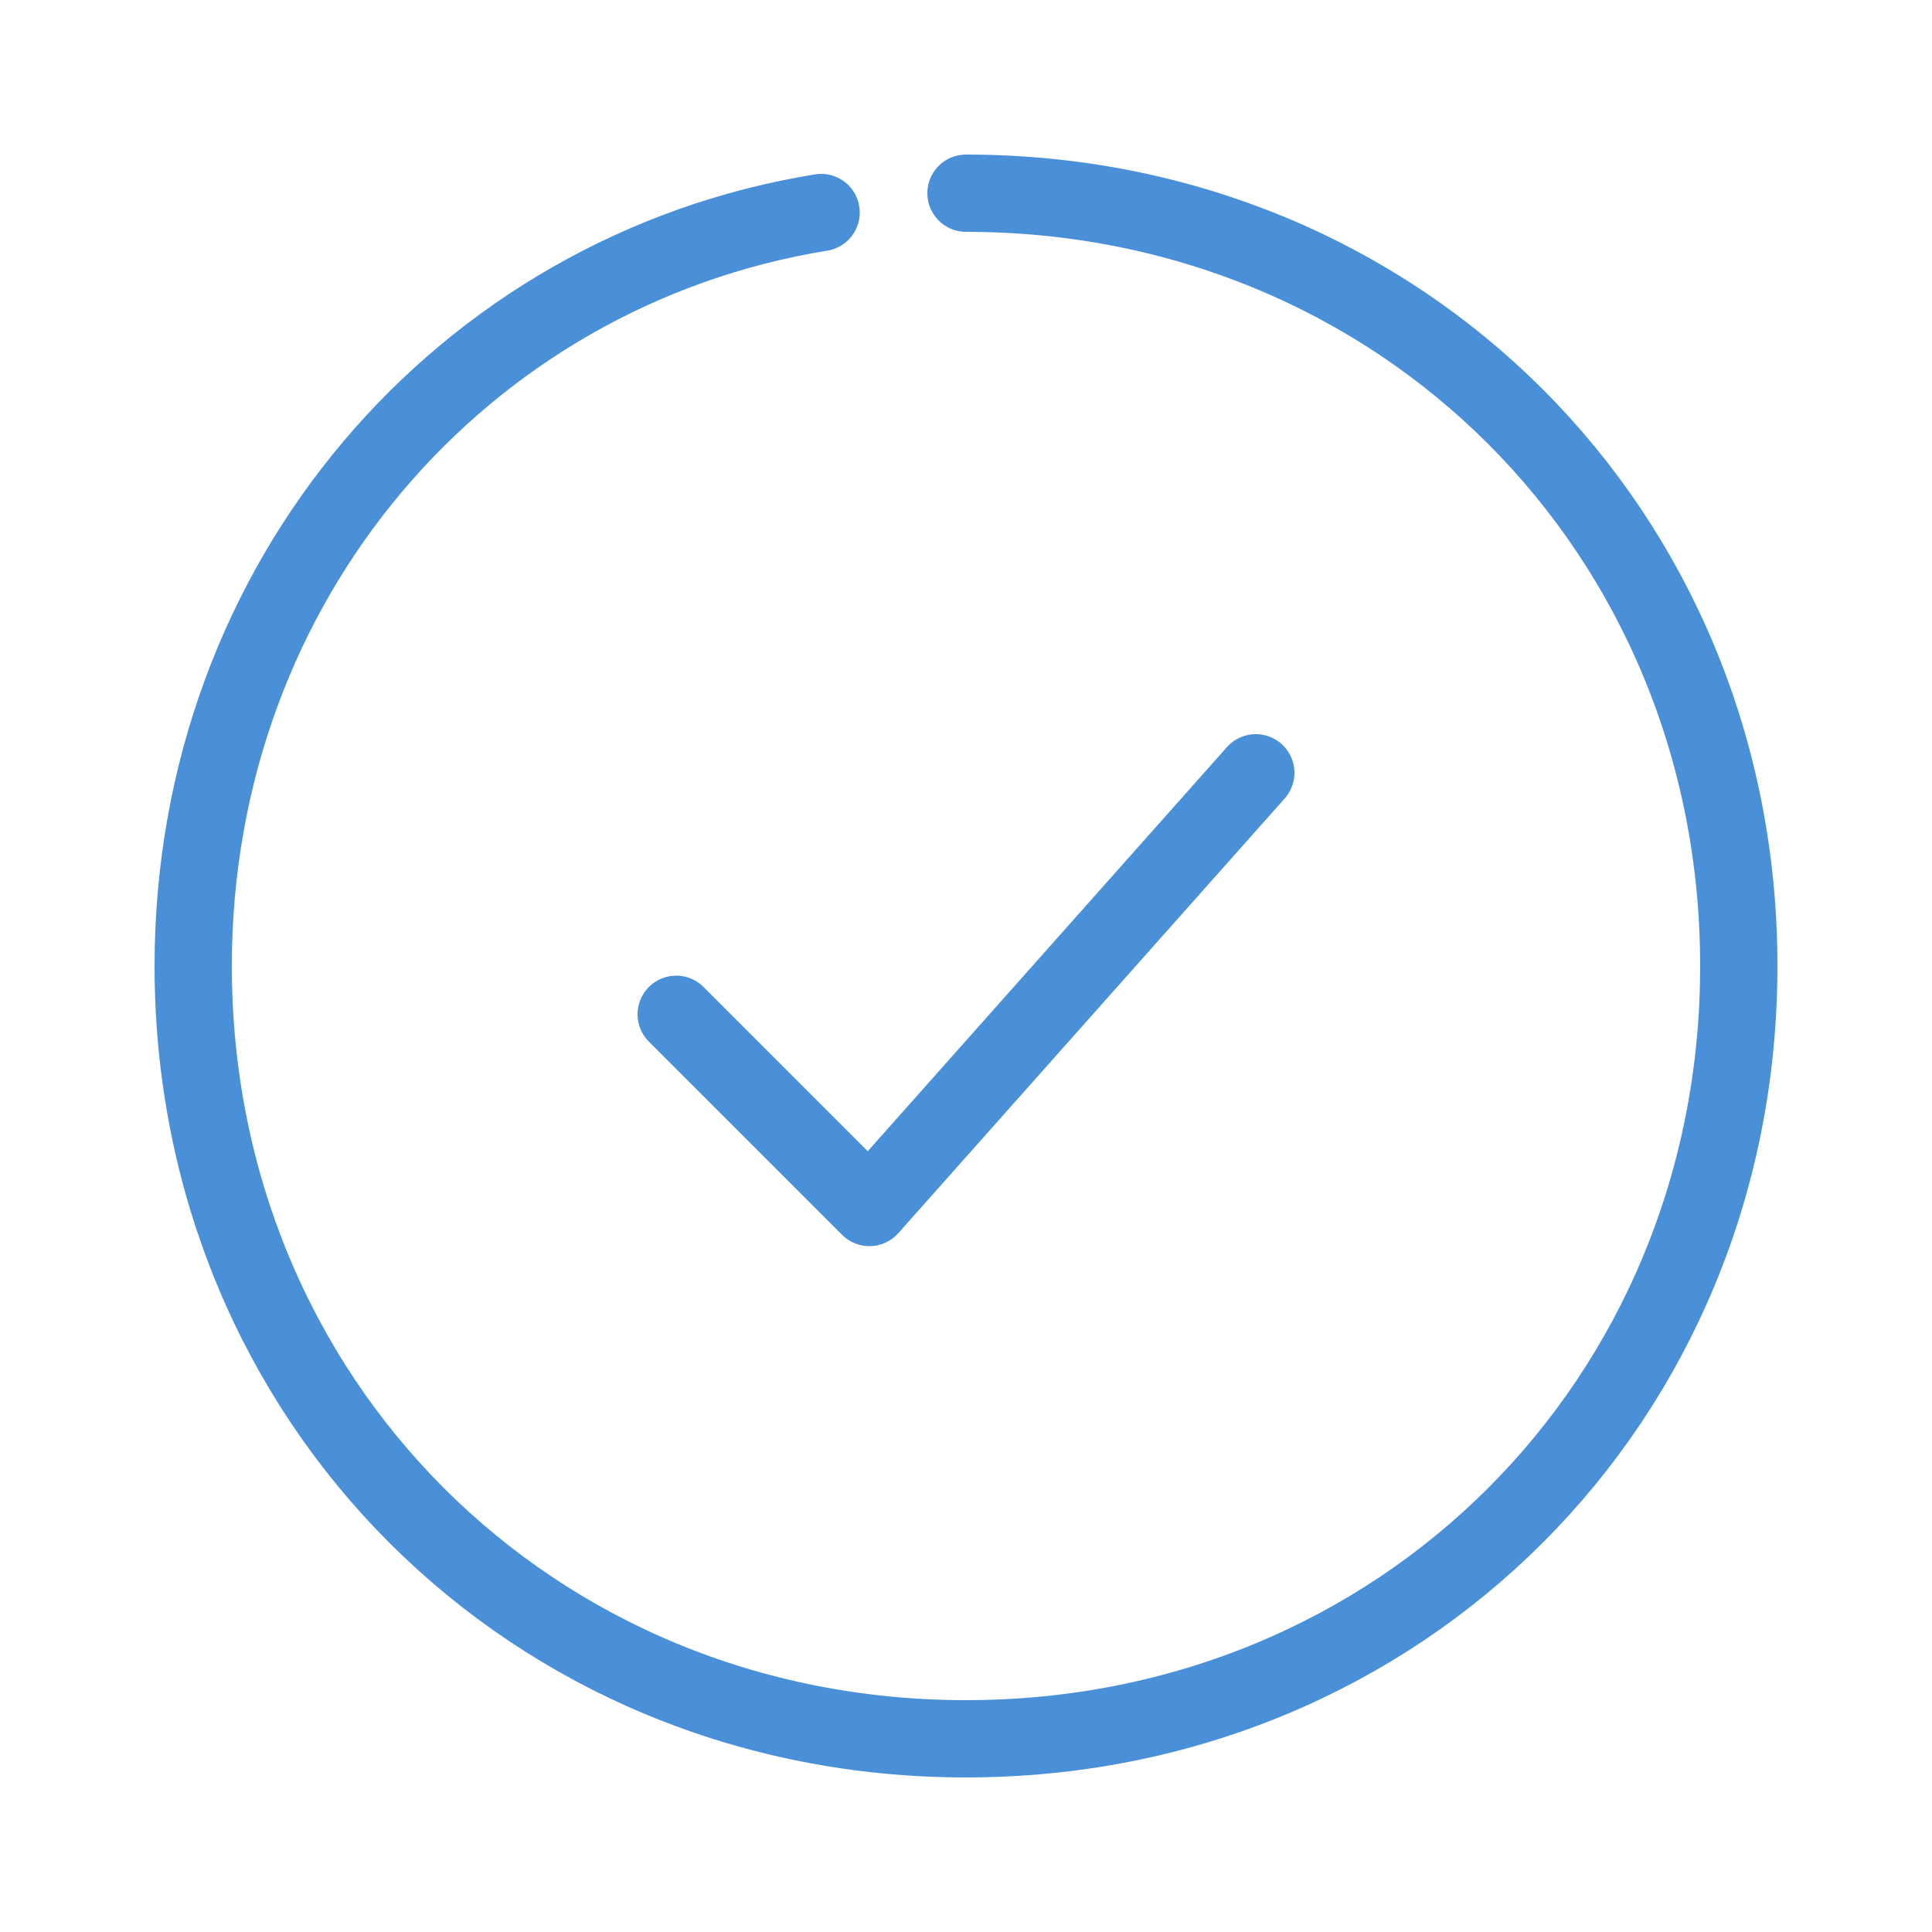
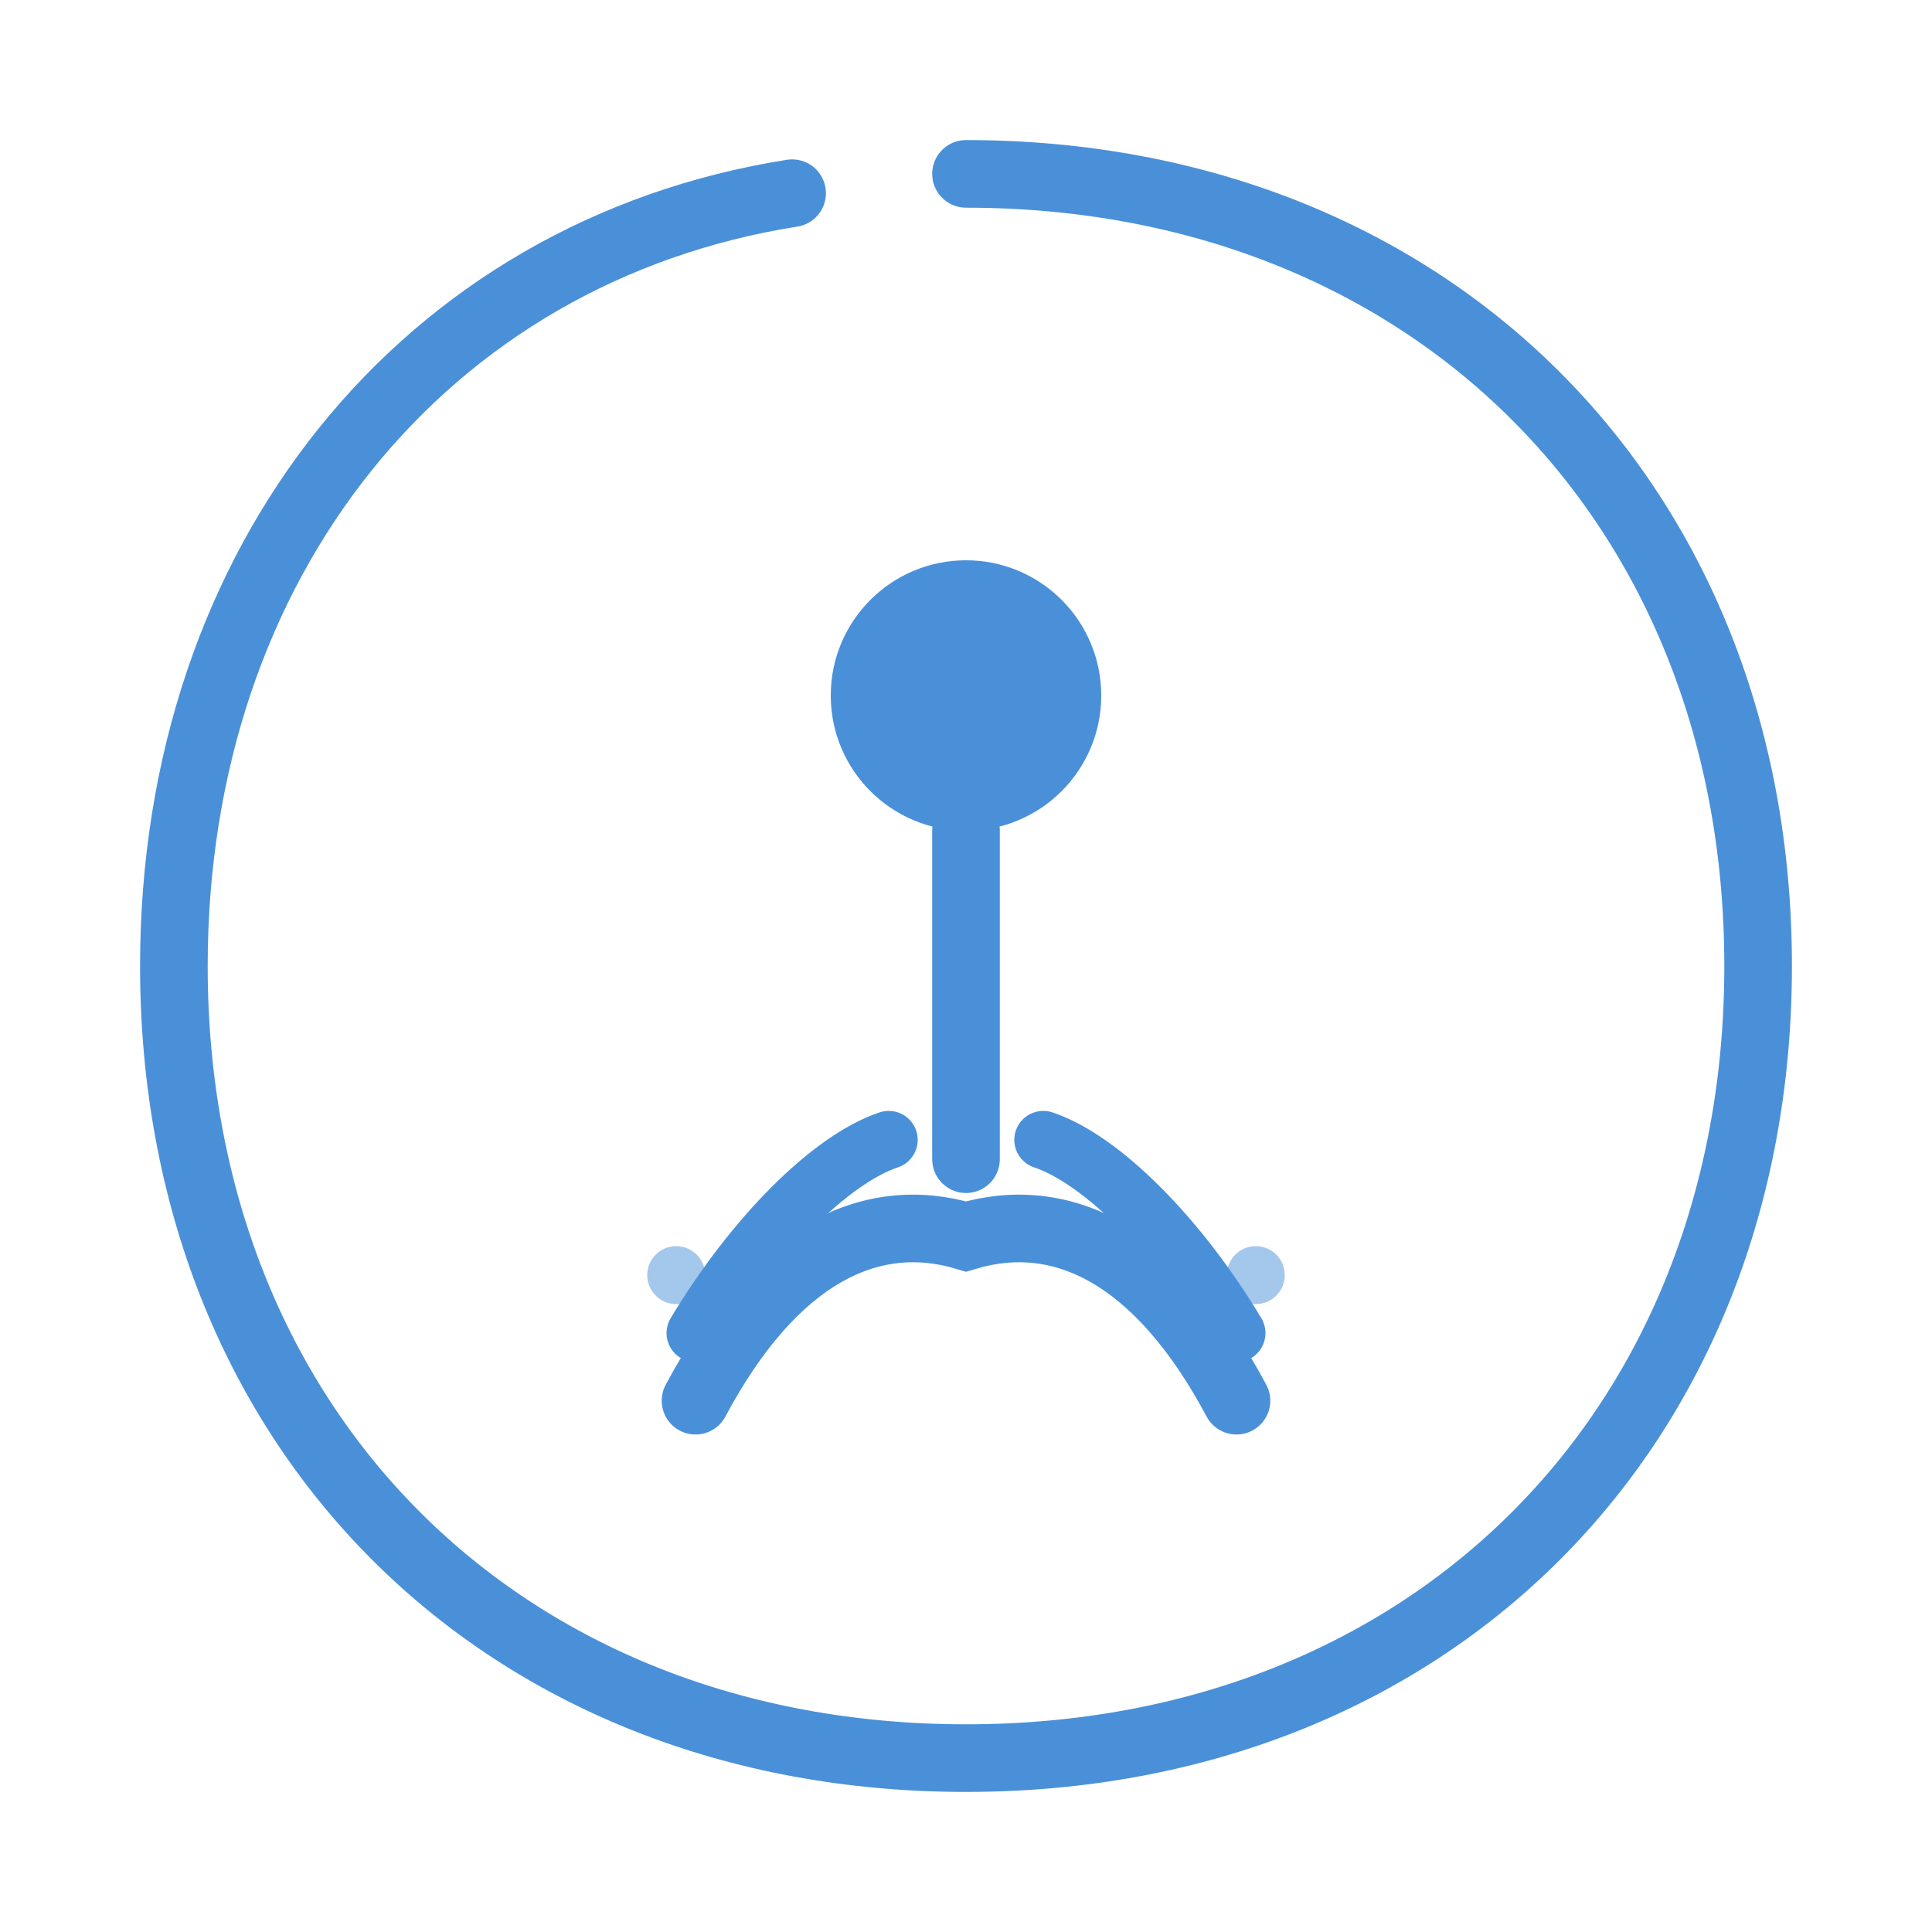
<svg xmlns="http://www.w3.org/2000/svg" viewBox="0 0 200 200" width="200" height="200">
-   <path d="M100 20     C 145 20, 180 55, 180 100     C 180 145, 145 180, 100 180     C 55 180, 20 145, 20 100     C 20 60, 48 28, 85 22" fill="none" stroke="#4A90D9" stroke-width="8" stroke-linecap="round" />
-   <polyline points="70,105 90,125 130,80" fill="none" stroke="#4A90D9" stroke-width="8" stroke-linecap="round" stroke-linejoin="round" />
+   <path d="M100 18     C 148 18, 182 52, 182 100     C 182 148, 148 182, 100 182     C 52 182, 18 148, 18 100     C 18 58, 44 26, 82 20" fill="none" stroke="#4A90D9" stroke-width="7" stroke-linecap="round" />
+   <circle cx="100" cy="72" r="14" fill="#4A90D9" />
+   <path d="M100 86 C100 86, 100 115, 100 120" stroke="#4A90D9" stroke-width="7" stroke-linecap="round" fill="none" />
+   <path d="M72 145 C80 130, 90 125, 100 128 C110 125, 120 130, 128 145" stroke="#4A90D9" stroke-width="7" stroke-linecap="round" fill="none" />
+   <path d="M72 138 C78 128, 86 120, 92 118" stroke="#4A90D9" stroke-width="6" stroke-linecap="round" fill="none" />
+   <path d="M128 138 C122 128, 114 120, 108 118" stroke="#4A90D9" stroke-width="6" stroke-linecap="round" fill="none" />
+   <circle cx="70" cy="132" r="3" fill="#4A90D9" opacity="0.5" />
+   <circle cx="130" cy="132" r="3" fill="#4A90D9" opacity="0.5" />
</svg>
